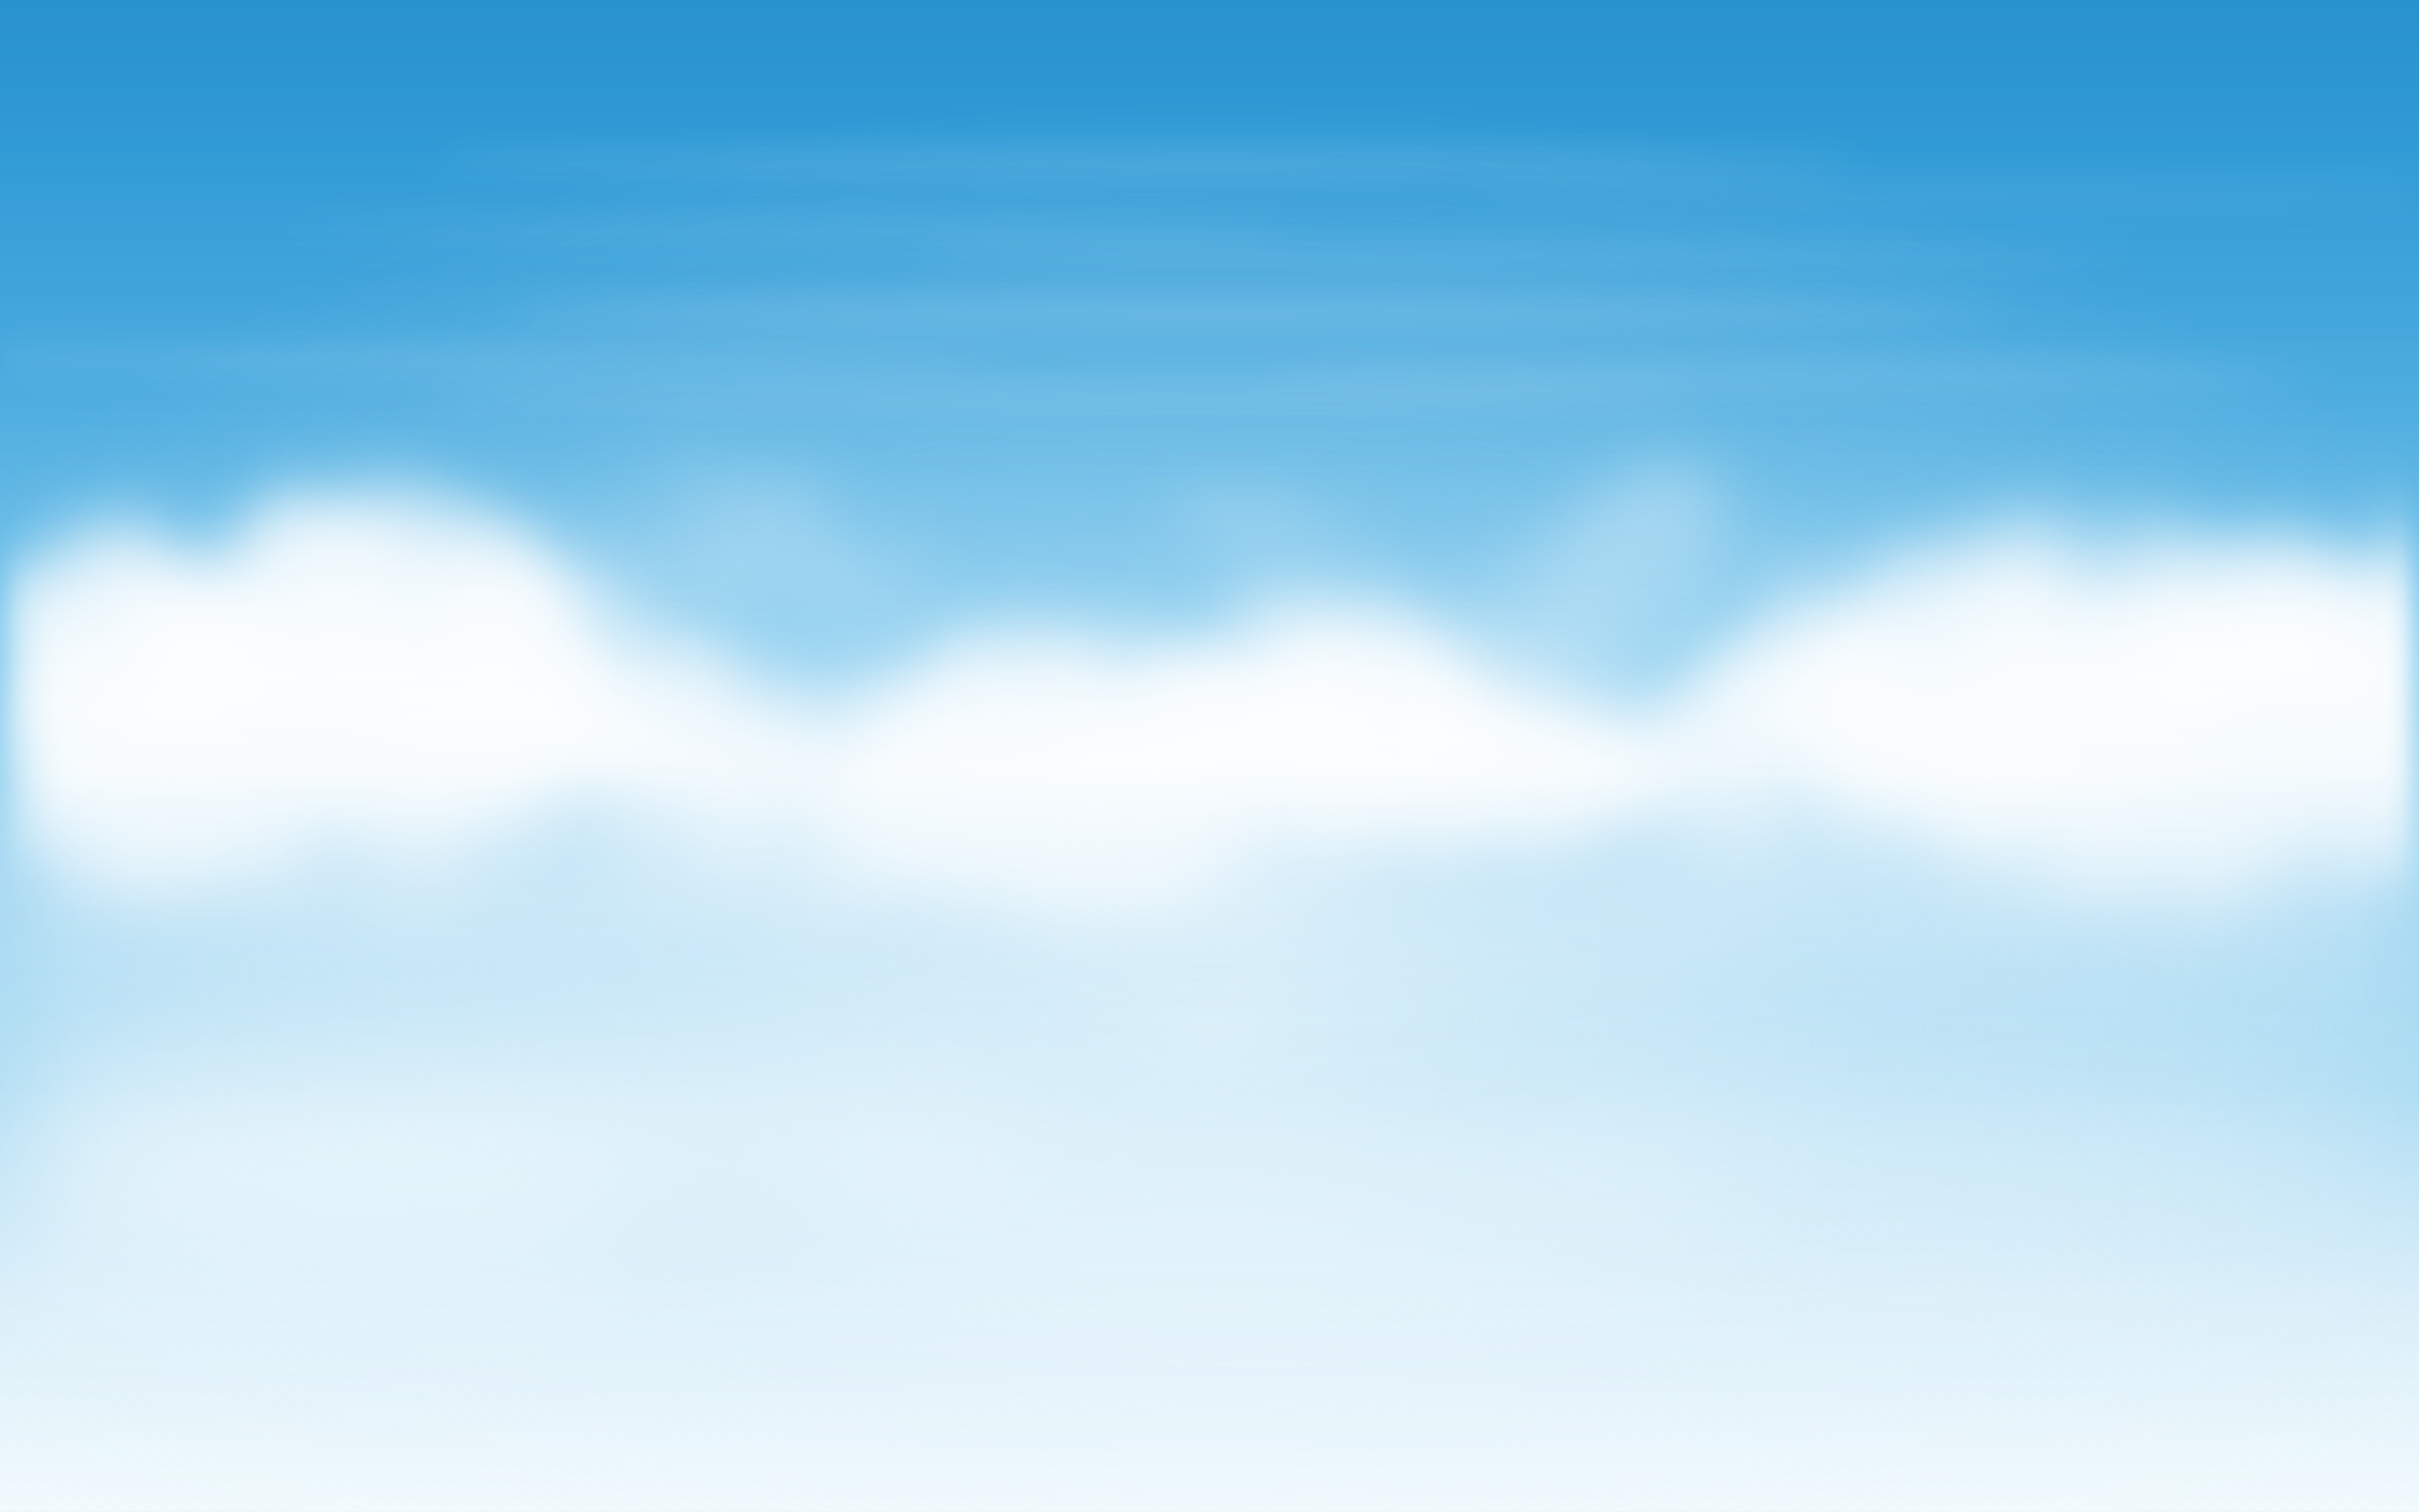
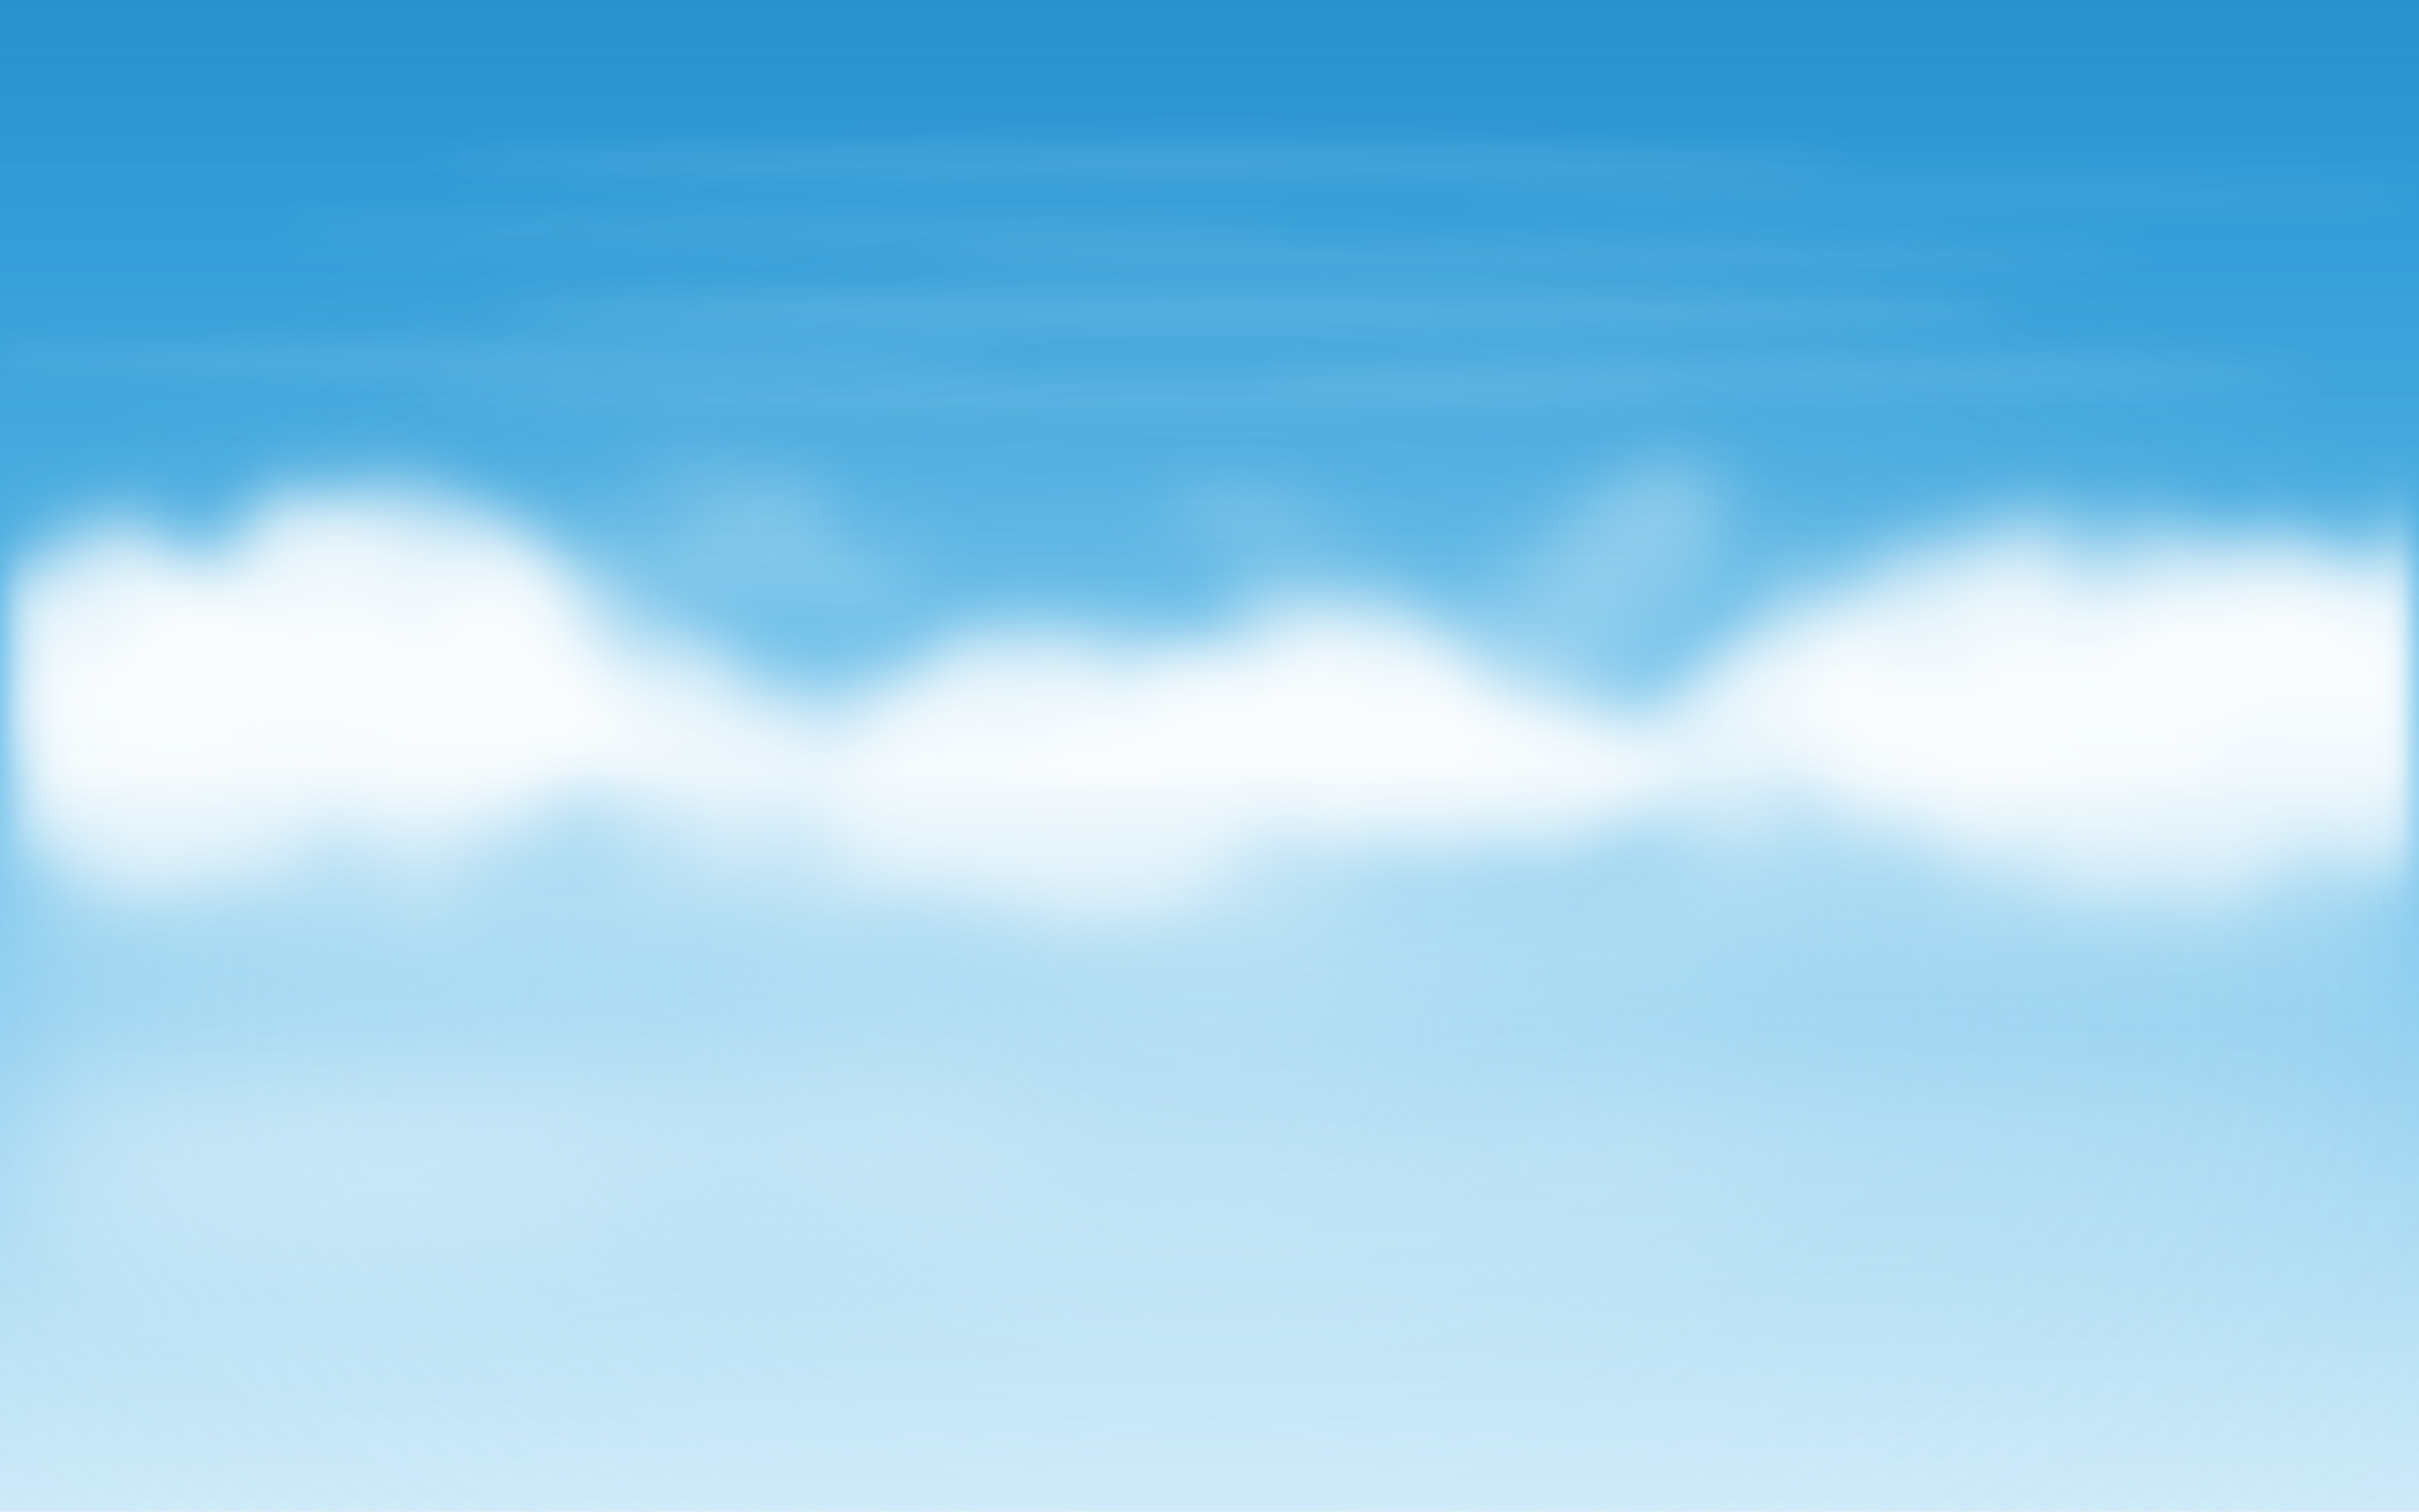
<svg xmlns="http://www.w3.org/2000/svg" viewBox="0 0 1600 1000" width="1600" height="1000" preserveAspectRatio="xMidYMid slice">
  <defs>
    <linearGradient id="skyBase" x1="0" y1="0" x2="0" y2="1">
      <stop offset="0" stop-color="#2E9AD6" />
-       <stop offset="0.10" stop-color="#3AA5DE" />
-       <stop offset="0.26" stop-color="#57B4E4" />
-       <stop offset="0.42" stop-color="#7AC6EC" />
-       <stop offset="0.58" stop-color="#9AD3F0" />
-       <stop offset="0.72" stop-color="#A8DAF2" />
-       <stop offset="0.86" stop-color="#D8EEF9" />
-       <stop offset="1" stop-color="#F2FAFD" />
+       <stop offset="0.14" stop-color="#3AA5DE" />
+       <stop offset="0.32" stop-color="#4EB0E2" />
+       <stop offset="0.48" stop-color="#66BCE8" />
+       <stop offset="0.62" stop-color="#82C9ED" />
+       <stop offset="0.76" stop-color="#9FD5F1" />
+       <stop offset="0.88" stop-color="#B8E1F5" />
+       <stop offset="1" stop-color="#CDEAF8" />
    </linearGradient>
    <radialGradient id="horizonGlow" cx="0.5" cy="0.68" r="0.62">
-       <stop offset="0" stop-color="#FFFFFF" stop-opacity="0.55" />
-       <stop offset="0.45" stop-color="#EAF6FD" stop-opacity="0.26" />
+       <stop offset="0" stop-color="#FFFFFF" stop-opacity="0.28" />
+       <stop offset="0.45" stop-color="#EAF6FD" stop-opacity="0.12" />
      <stop offset="1" stop-color="#EAF6FD" stop-opacity="0" />
    </radialGradient>
    <linearGradient id="topDeep" x1="0" y1="0" x2="0" y2="1">
      <stop offset="0" stop-color="#1F86C6" stop-opacity="0.42" />
      <stop offset="1" stop-color="#1F86C6" stop-opacity="0" />
    </linearGradient>
    <linearGradient id="fadeGrad" gradientUnits="userSpaceOnUse" x1="0" y1="330" x2="0" y2="690">
      <stop offset="0" stop-color="#FFFFFF" stop-opacity="1" />
      <stop offset="0.50" stop-color="#FFFFFF" stop-opacity="0.95" />
      <stop offset="0.74" stop-color="#FFFFFF" stop-opacity="0.62" />
      <stop offset="0.90" stop-color="#FFFFFF" stop-opacity="0.28" />
      <stop offset="1" stop-color="#FFFFFF" stop-opacity="0.10" />
    </linearGradient>
    <mask id="cumulusFade" maskUnits="userSpaceOnUse" x="-120" y="160" width="1840" height="640">
      <rect x="-120" y="160" width="1840" height="640" fill="url(#fadeGrad)" />
    </mask>
    <filter id="fluff" filterUnits="userSpaceOnUse" x="-80" y="185" width="1760" height="600" color-interpolation-filters="sRGB">
      <feGaussianBlur in="SourceGraphic" stdDeviation="22" result="b" />
      <feTurbulence type="fractalNoise" baseFrequency="0.004" numOctaves="3" seed="11" result="n" />
      <feDisplacementMap in="b" in2="n" scale="124" xChannelSelector="R" yChannelSelector="G" result="d" />
      <feGaussianBlur in="d" stdDeviation="11" />
    </filter>
    <filter id="cirrusBlur" filterUnits="userSpaceOnUse" x="-60" y="40" width="1720" height="300" color-interpolation-filters="sRGB">
      <feGaussianBlur stdDeviation="11" />
    </filter>
    <filter id="bridgeBlur" filterUnits="userSpaceOnUse" x="-120" y="470" width="1840" height="320" color-interpolation-filters="sRGB">
      <feGaussianBlur stdDeviation="44" />
    </filter>
    <filter id="hazeBlur" filterUnits="userSpaceOnUse" x="-120" y="580" width="1840" height="420" color-interpolation-filters="sRGB">
      <feGaussianBlur stdDeviation="52" />
    </filter>
  </defs>
  <rect width="1600" height="1000" fill="url(#skyBase)" />
  <rect width="1600" height="420" fill="url(#topDeep)" />
  <rect width="1600" height="1000" fill="url(#horizonGlow)" />
  <g filter="url(#cirrusBlur)" fill="#FFFFFF">
    <ellipse cx="760" cy="108" rx="470" ry="8" opacity="0.14" />
    <ellipse cx="520" cy="152" rx="330" ry="6" opacity="0.11" />
    <ellipse cx="1010" cy="168" rx="400" ry="7" opacity="0.12" />
    <ellipse cx="830" cy="206" rx="500" ry="9" opacity="0.15" />
    <ellipse cx="1290" cy="128" rx="320" ry="6" opacity="0.10" />
    <ellipse cx="300" cy="238" rx="360" ry="8" opacity="0.11" />
    <ellipse cx="700" cy="262" rx="420" ry="7" opacity="0.13" />
    <ellipse cx="1180" cy="248" rx="350" ry="9" opacity="0.11" />
  </g>
  <g mask="url(#cumulusFade)">
    <g filter="url(#fluff)" fill="#FFFFFF">
      <ellipse cx="150" cy="486" rx="290" ry="84" opacity="0.90" />
      <ellipse cx="268" cy="432" rx="176" ry="96" opacity="0.88" />
      <ellipse cx="60" cy="430" rx="150" ry="86" opacity="0.84" />
      <ellipse cx="392" cy="470" rx="140" ry="74" opacity="0.78" />
      <ellipse cx="470" cy="508" rx="120" ry="52" opacity="0.62" />
      <ellipse cx="700" cy="524" rx="168" ry="70" opacity="0.86" />
      <ellipse cx="666" cy="478" rx="118" ry="74" opacity="0.84" />
      <ellipse cx="812" cy="546" rx="182" ry="62" opacity="0.82" />
      <ellipse cx="806" cy="500" rx="104" ry="56" opacity="0.72" />
      <ellipse cx="944" cy="512" rx="150" ry="76" opacity="0.88" />
      <ellipse cx="918" cy="462" rx="104" ry="74" opacity="0.86" />
      <ellipse cx="1006" cy="470" rx="88" ry="58" opacity="0.76" />
      <ellipse cx="586" cy="548" rx="150" ry="50" opacity="0.60" />
      <ellipse cx="1470" cy="482" rx="300" ry="88" opacity="0.90" />
      <ellipse cx="1352" cy="436" rx="174" ry="92" opacity="0.86" />
      <ellipse cx="1570" cy="428" rx="160" ry="84" opacity="0.82" />
      <ellipse cx="1224" cy="492" rx="146" ry="66" opacity="0.74" />
      <ellipse cx="1136" cy="534" rx="118" ry="46" opacity="0.56" />
    </g>
    <g filter="url(#fluff)" fill="#FFFFFF">
      <ellipse cx="1082" cy="372" rx="74" ry="26" opacity="0.40" />
      <ellipse cx="512" cy="352" rx="92" ry="22" opacity="0.32" />
      <ellipse cx="852" cy="336" rx="68" ry="18" opacity="0.26" />
    </g>
  </g>
  <g filter="url(#bridgeBlur)" fill="#FFFFFF">
    <ellipse cx="240" cy="586" rx="380" ry="40" opacity="0.50" />
    <ellipse cx="820" cy="612" rx="330" ry="34" opacity="0.36" />
    <ellipse cx="1400" cy="588" rx="360" ry="38" opacity="0.46" />
  </g>
  <g filter="url(#hazeBlur)" fill="#FFFFFF">
-     <ellipse cx="330" cy="738" rx="370" ry="64" opacity="0.52" />
-     <ellipse cx="150" cy="788" rx="290" ry="54" opacity="0.42" />
-     <ellipse cx="838" cy="778" rx="330" ry="48" opacity="0.30" />
-     <ellipse cx="1290" cy="754" rx="300" ry="54" opacity="0.28" />
+     <ellipse cx="330" cy="738" rx="370" ry="64" opacity="0.32" />
+     <ellipse cx="150" cy="788" rx="290" ry="54" opacity="0.26" />
+     <ellipse cx="838" cy="778" rx="330" ry="48" opacity="0.18" />
+     <ellipse cx="1290" cy="754" rx="300" ry="54" opacity="0.17" />
  </g>
</svg>
